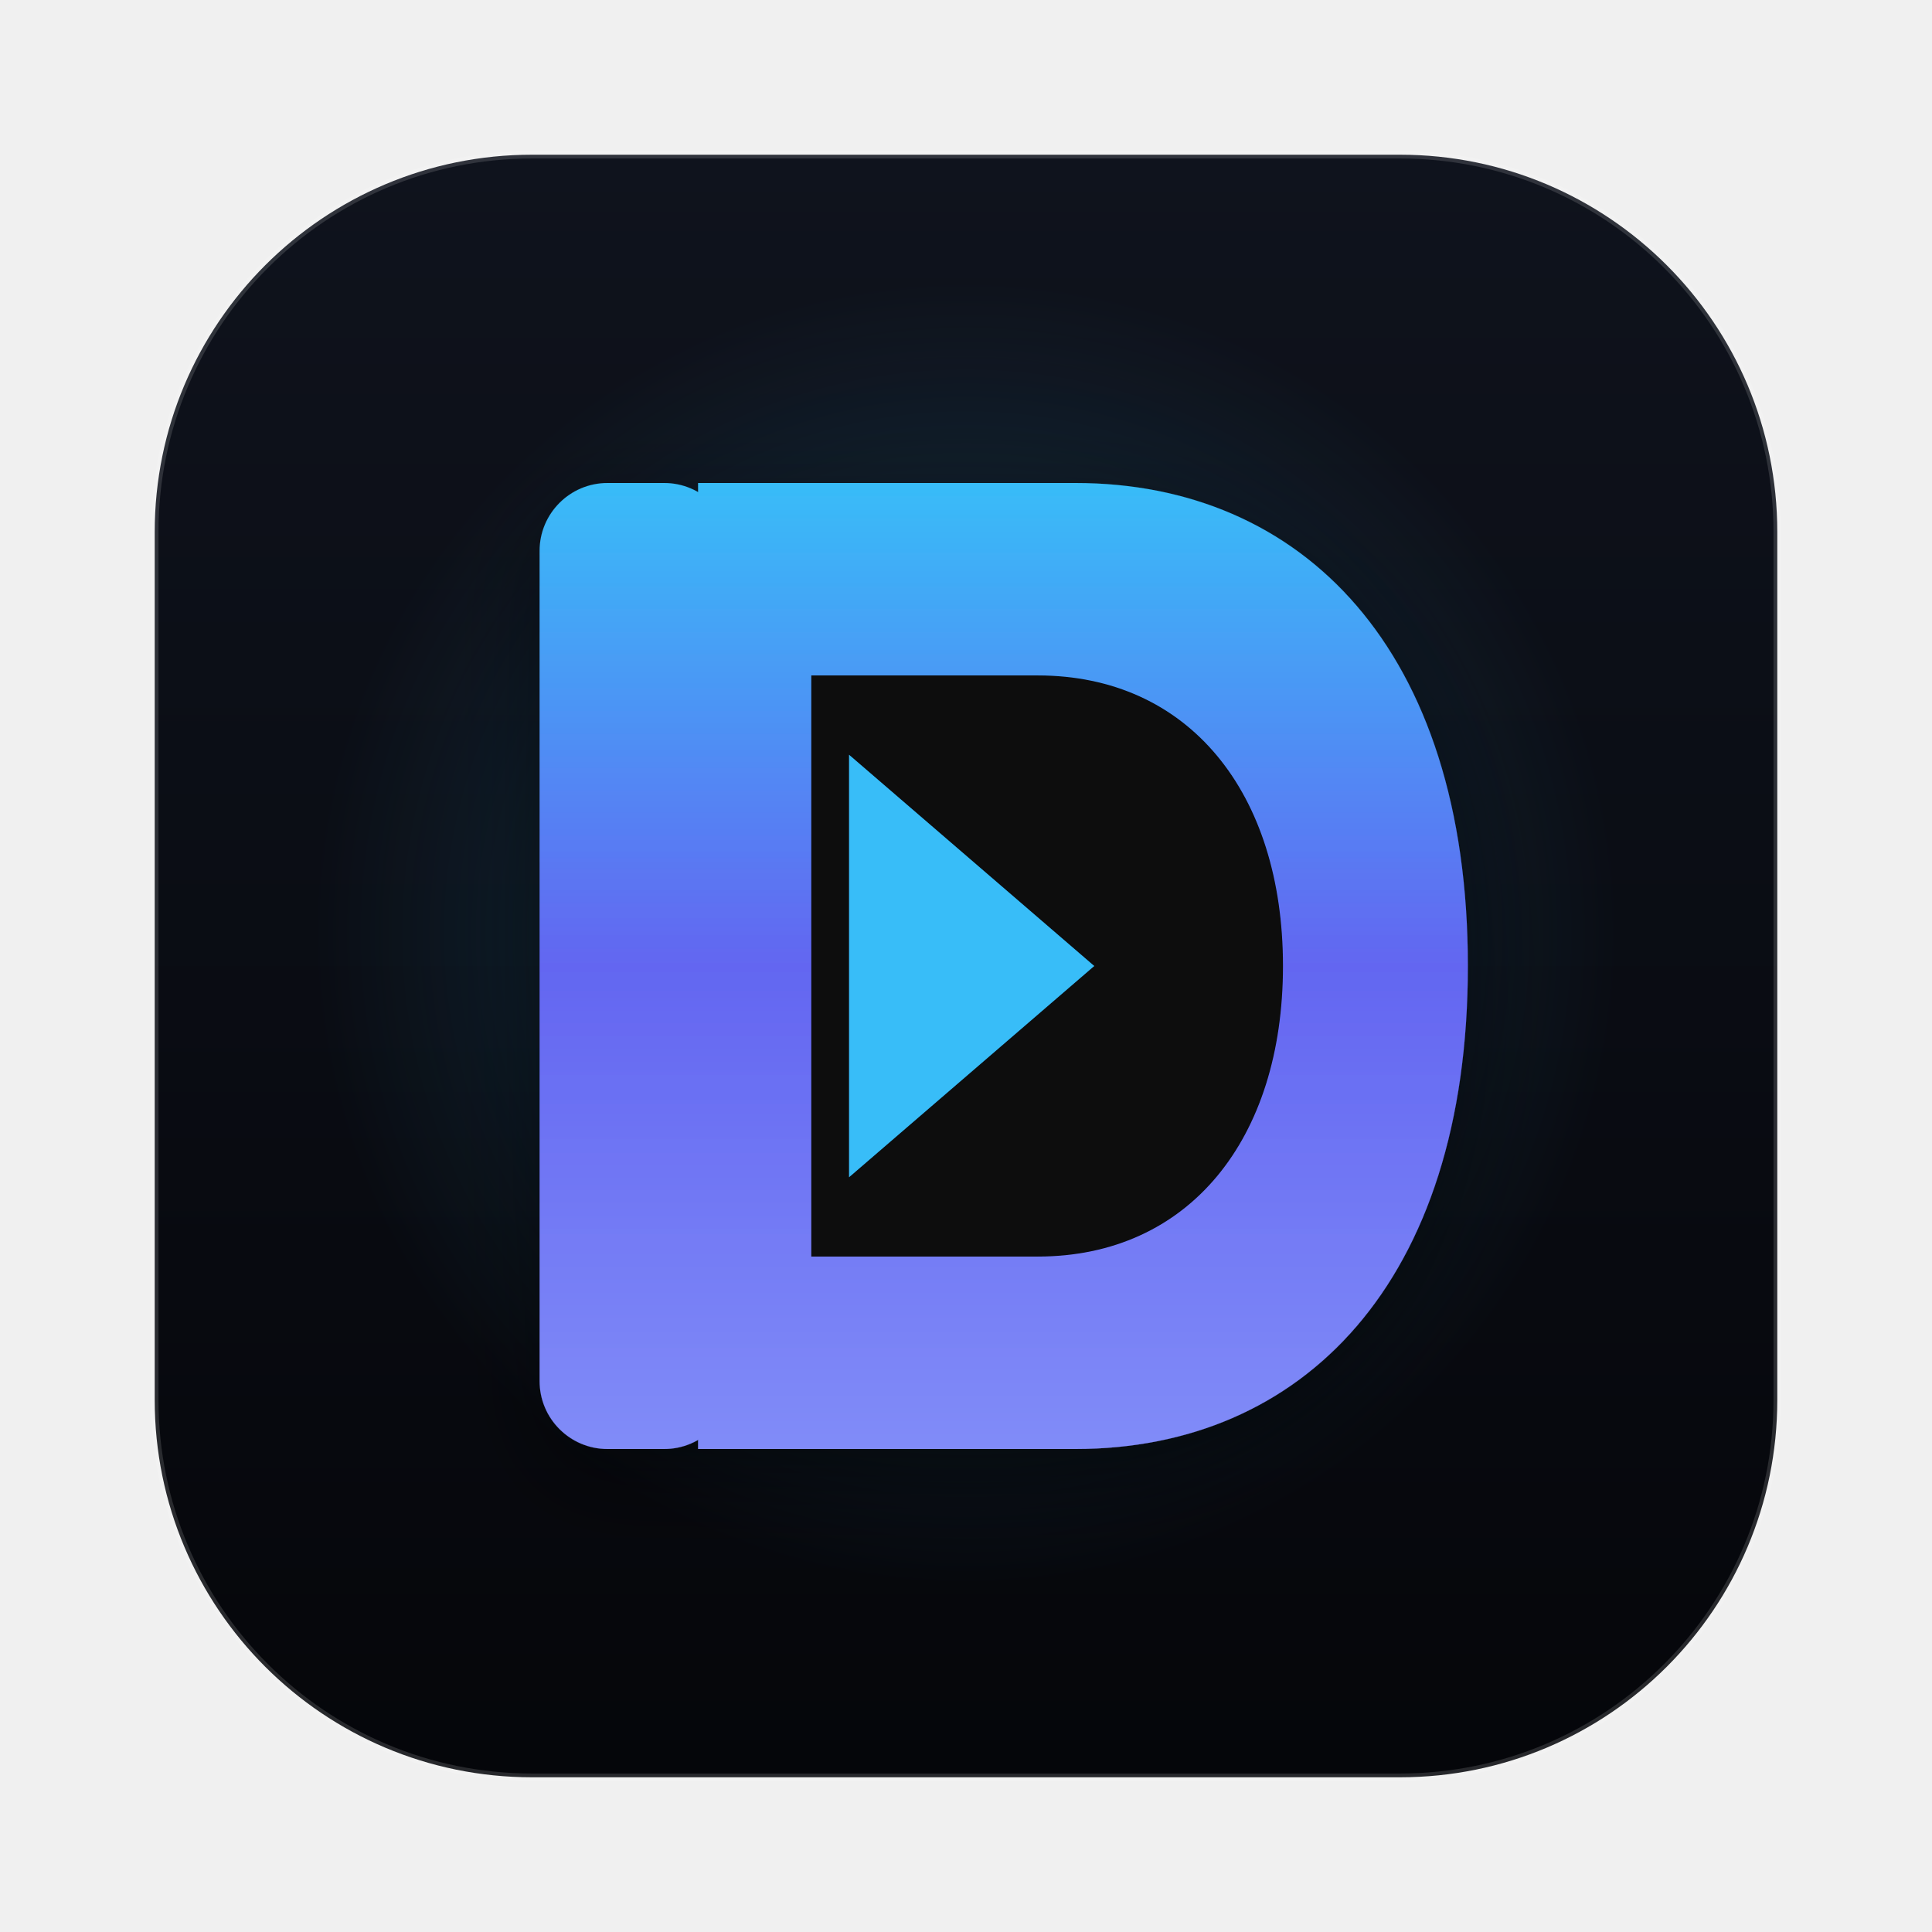
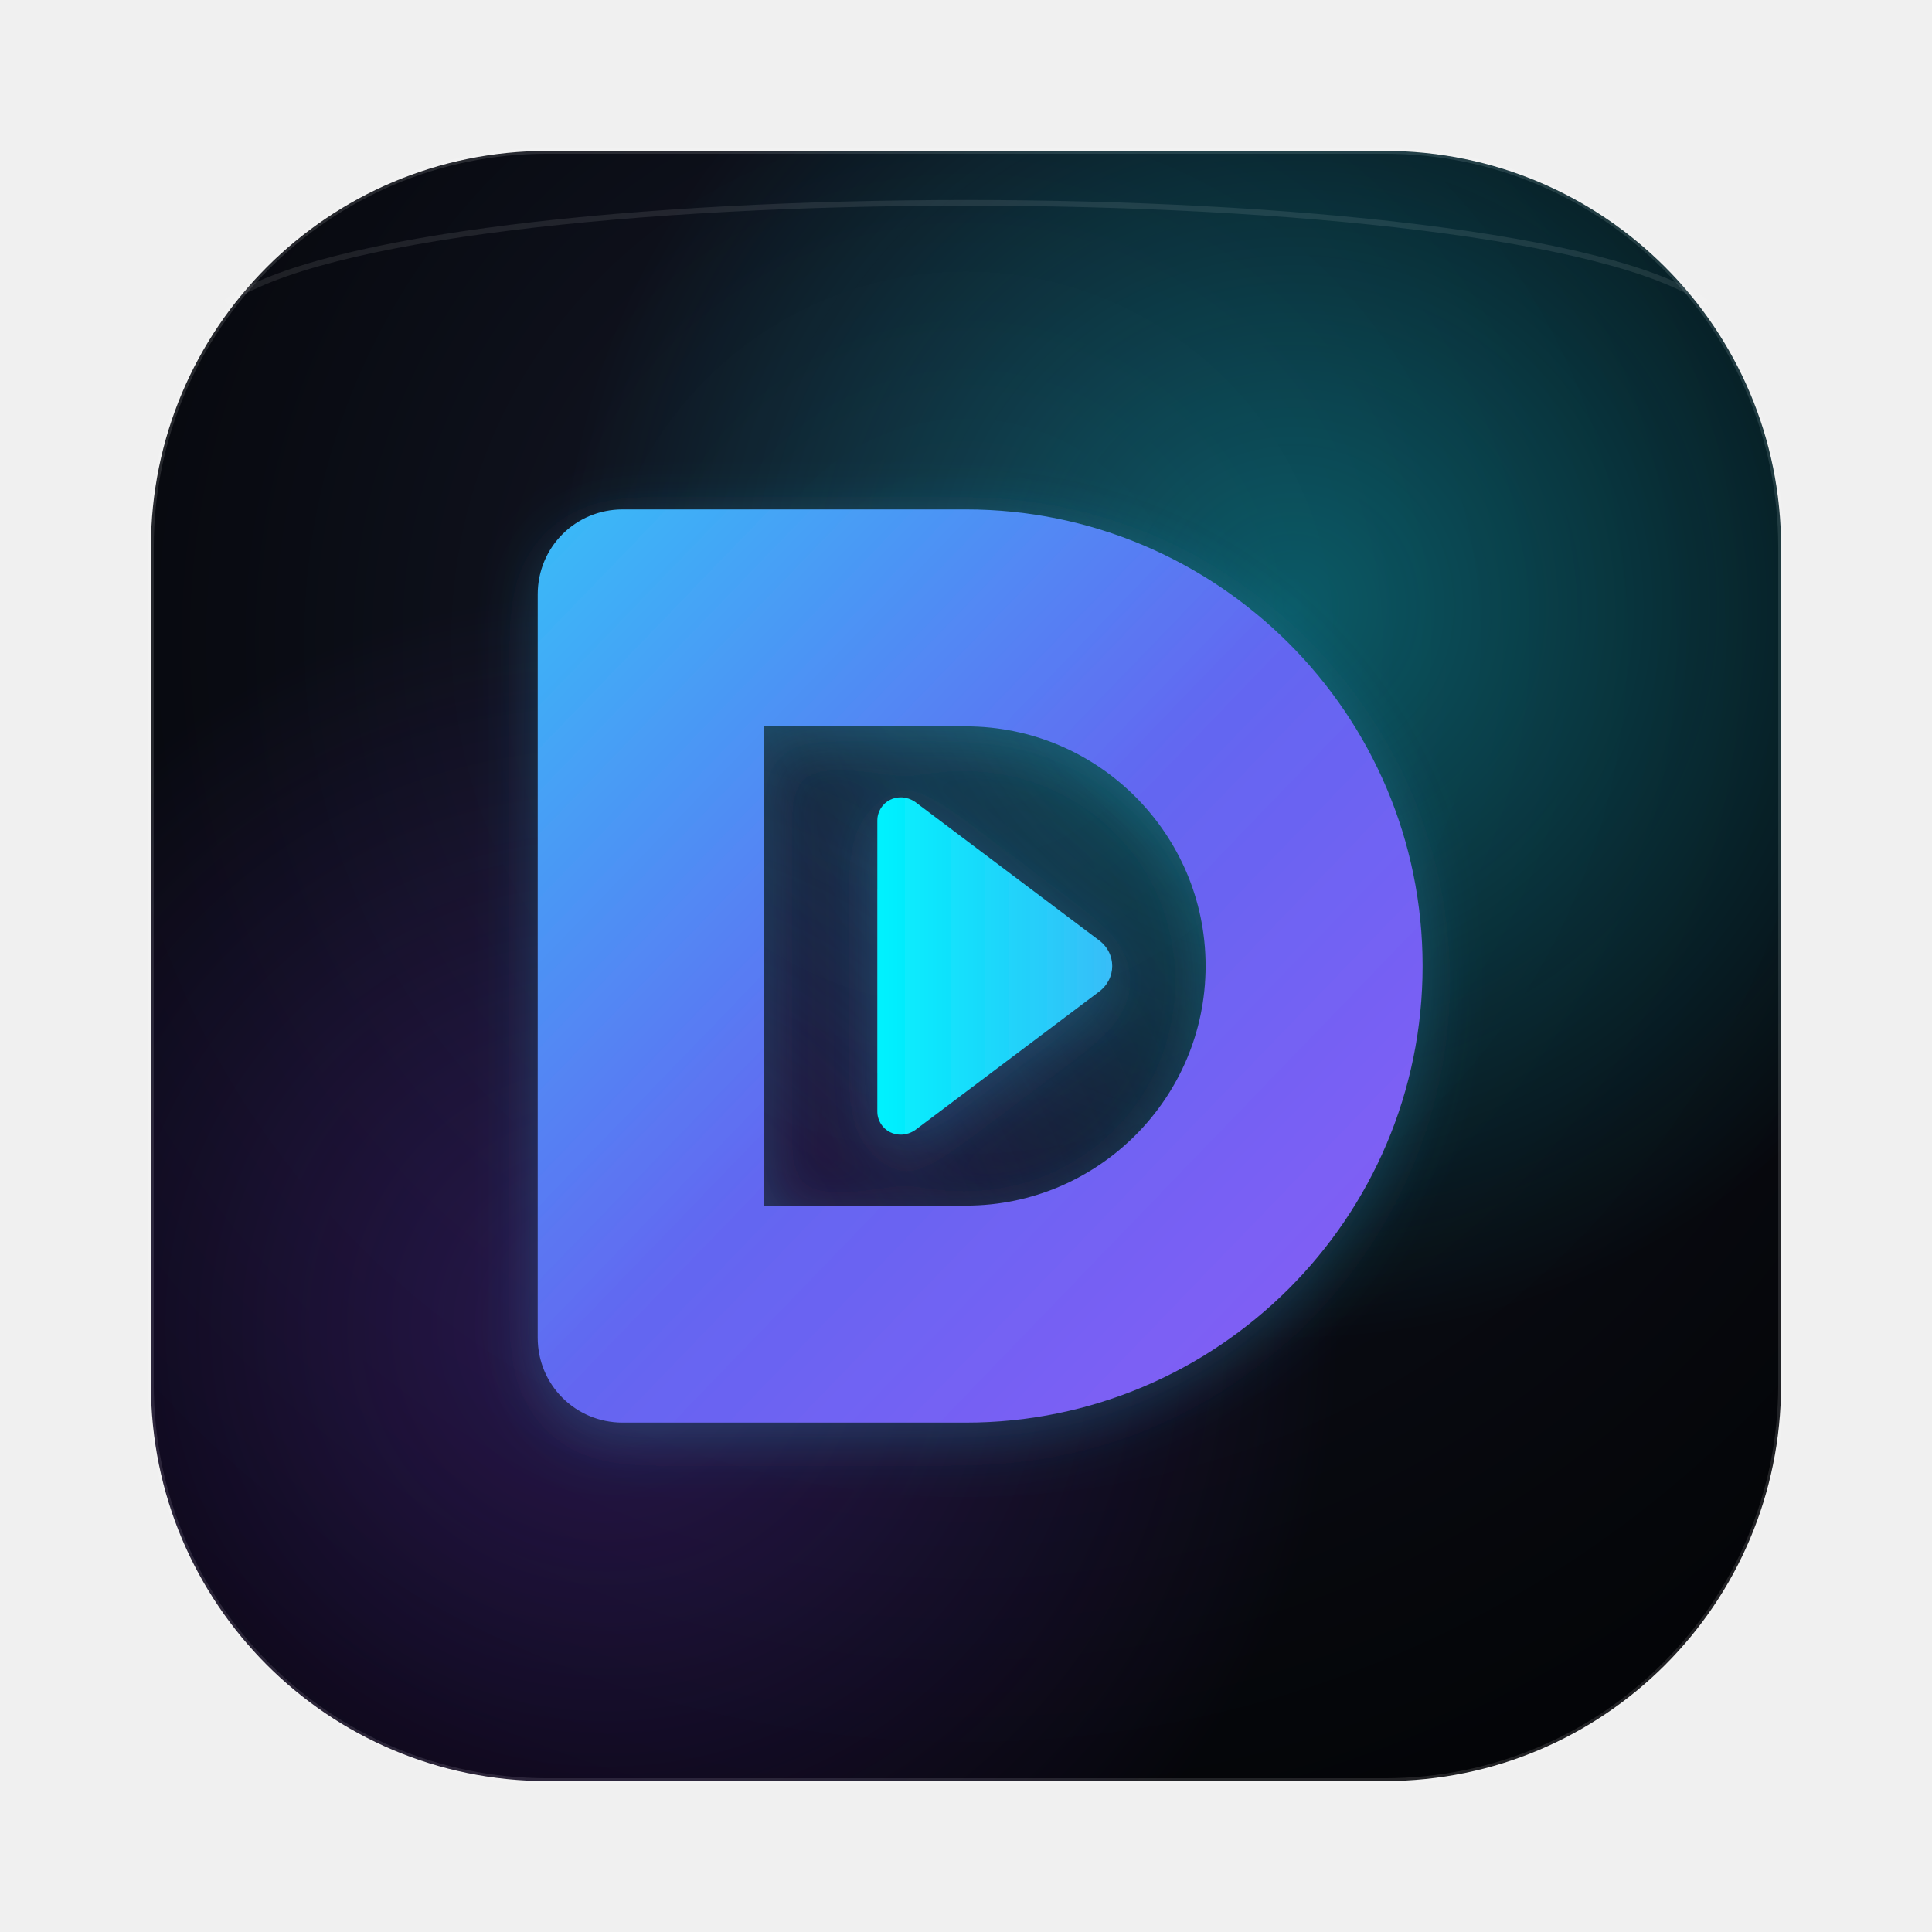
<svg xmlns="http://www.w3.org/2000/svg" viewBox="0 0 1024 1024" width="1024" height="1024">
  <defs>
-     <linearGradient id="bgGrad" x1="0" y1="0" x2="0" y2="1">
-       <stop offset="0%" stop-color="#0F131D" />
-       <stop offset="100%" stop-color="#05060A" />
-     </linearGradient>
-     <linearGradient id="glyphGrad" x1="0" y1="0" x2="0" y2="1">
+     <radialGradient id="bgGrad" cx="50%" cy="30%" r="75%">
+       <stop offset="0%" stop-color="#161A2B" />
+       <stop offset="60%" stop-color="#090B12" />
+       <stop offset="100%" stop-color="#040508" />
+     </radialGradient>
+     <radialGradient id="cyanGlow" cx="70%" cy="28%" r="45%">
+       <stop offset="0%" stop-color="#00F2FE" stop-opacity="0.32" />
+       <stop offset="100%" stop-color="#00F2FE" stop-opacity="0" />
+     </radialGradient>
+     <radialGradient id="purpleGlow" cx="28%" cy="72%" r="45%">
+       <stop offset="0%" stop-color="#7C3AED" stop-opacity="0.28" />
+       <stop offset="100%" stop-color="#7C3AED" stop-opacity="0" />
+     </radialGradient>
+     <linearGradient id="glyphGrad" x1="0%" y1="0%" x2="100%" y2="100%">
      <stop offset="0%" stop-color="#38BDF8" />
      <stop offset="50%" stop-color="#6366F1" />
-       <stop offset="100%" stop-color="#818CF8" />
+       <stop offset="100%" stop-color="#8B5CF6" />
    </linearGradient>
-     <radialGradient id="centerGlow" cx="50%" cy="48%" r="40%">
-       <stop offset="0%" stop-color="#38BDF8" stop-opacity="0.25" />
-       <stop offset="100%" stop-color="#38BDF8" stop-opacity="0" />
-     </radialGradient>
-     <filter id="dropShadow" x="-20%" y="-20%" width="140%" height="140%">
-       <feGaussianBlur in="SourceAlpha" stdDeviation="24" />
-       <feOffset dx="0" dy="16" result="offsetblur" />
-       <feComponentTransfer>
-         <feFuncA type="linear" slope="0.45" />
-       </feComponentTransfer>
-       <feMerge>
-         <feMergeNode />
-         <feMergeNode in="SourceGraphic" />
-       </feMerge>
+     <linearGradient id="playGrad" x1="0%" y1="0%" x2="100%" y2="0%">
+       <stop offset="0%" stop-color="#00F2FE" />
+       <stop offset="100%" stop-color="#38BDF8" />
+     </linearGradient>
+     <filter id="shadow" x="-20%" y="-20%" width="140%" height="140%">
+       <feDropShadow dx="0" dy="20" stdDeviation="24" flood-color="#000000" flood-opacity="0.6" />
+       <feDropShadow dx="0" dy="8" stdDeviation="16" flood-color="#38BDF8" flood-opacity="0.25" />
    </filter>
  </defs>
-   <rect x="82" y="82" width="860" height="860" rx="200" fill="url(#bgGrad)" stroke="#FFFFFF" stroke-opacity="0.14" stroke-width="4" />
-   <rect x="82" y="82" width="860" height="860" rx="200" fill="url(#centerGlow)" />
-   <g filter="url(#dropShadow)">
-     <rect x="286" y="256" width="102" height="512" rx="36" fill="url(#glyphGrad)" />
-     <path d="M 370 256 H 570 C 690 256, 778 344, 778 512 C 778 680, 690 768, 570 768 H 370 Z" fill="url(#glyphGrad)" />
-     <path d="M 430 358 H 550 C 630 358, 680 420, 680 512 C 680 604, 630 666, 550 666 H 430 Z" fill="#080A10" />
-     <polygon points="450,400 580,512 450,624" fill="#38BDF8" />
+   <rect x="80" y="80" width="864" height="864" rx="210" fill="url(#bgGrad)" stroke="#FFFFFF" stroke-opacity="0.12" stroke-width="3" />
+   <rect x="80" y="80" width="864" height="864" rx="210" fill="url(#cyanGlow)" />
+   <rect x="80" y="80" width="864" height="864" rx="210" fill="url(#purpleGlow)" />
+   <path d="M 120 160 C 220 90, 804 90, 904 160" stroke="#FFFFFF" stroke-opacity="0.09" stroke-width="3" fill="none" />
+   <g filter="url(#shadow)">
+     <path fill-rule="evenodd" fill="url(#glyphGrad)" d="M 330 270          H 512          C 645 270, 754 378, 754 512          C 754 646, 645 754, 512 754          H 330          C 305 754, 285 734, 285 709          V 315          C 285 290, 305 270, 330 270          Z          M 405 385          V 639          H 512          C 582 639, 639 582, 639 512          C 639 442, 582 385, 512 385          Z" />
+     <path fill="url(#playGrad)" d="M 465 435          C 465 425, 476 419, 485 425          L 582 498          C 592 505, 592 519, 582 526          L 485 599          C 476 605, 465 599, 465 589          Z" />
  </g>
</svg>
